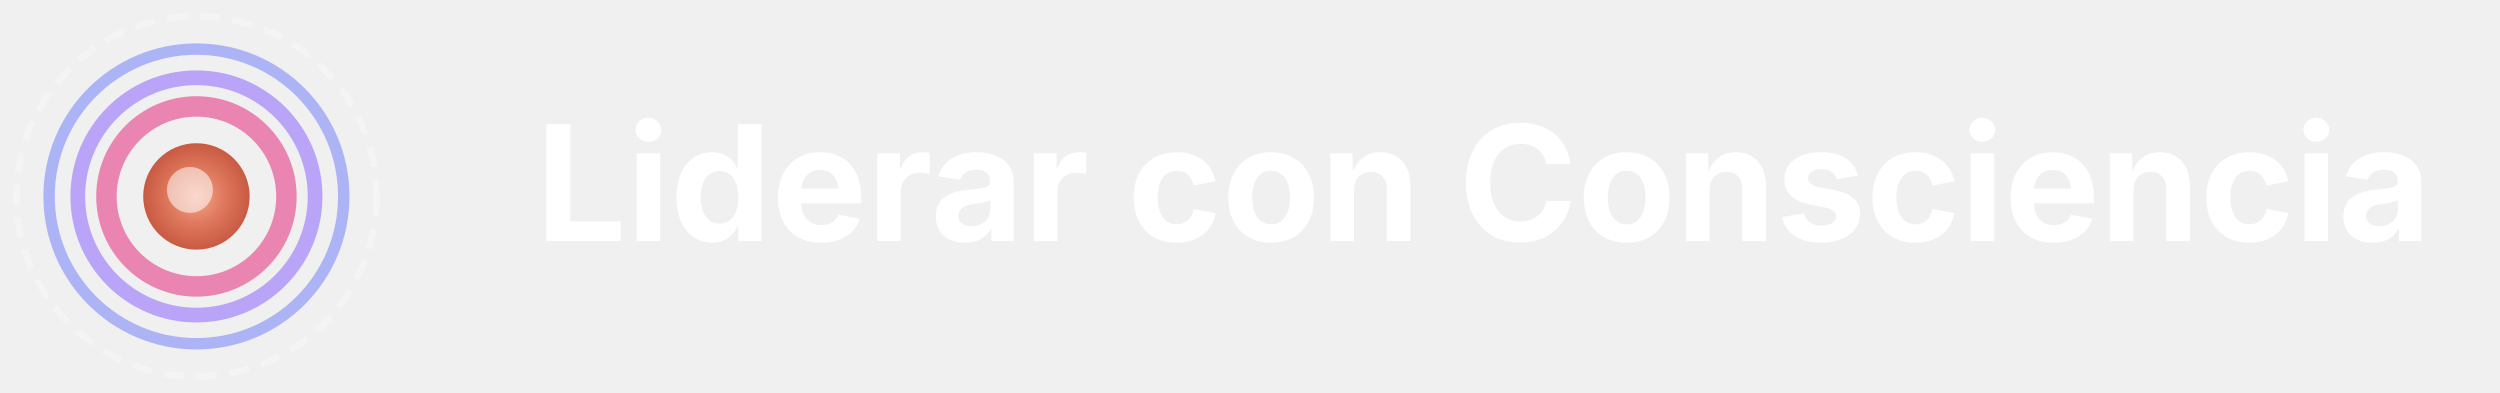
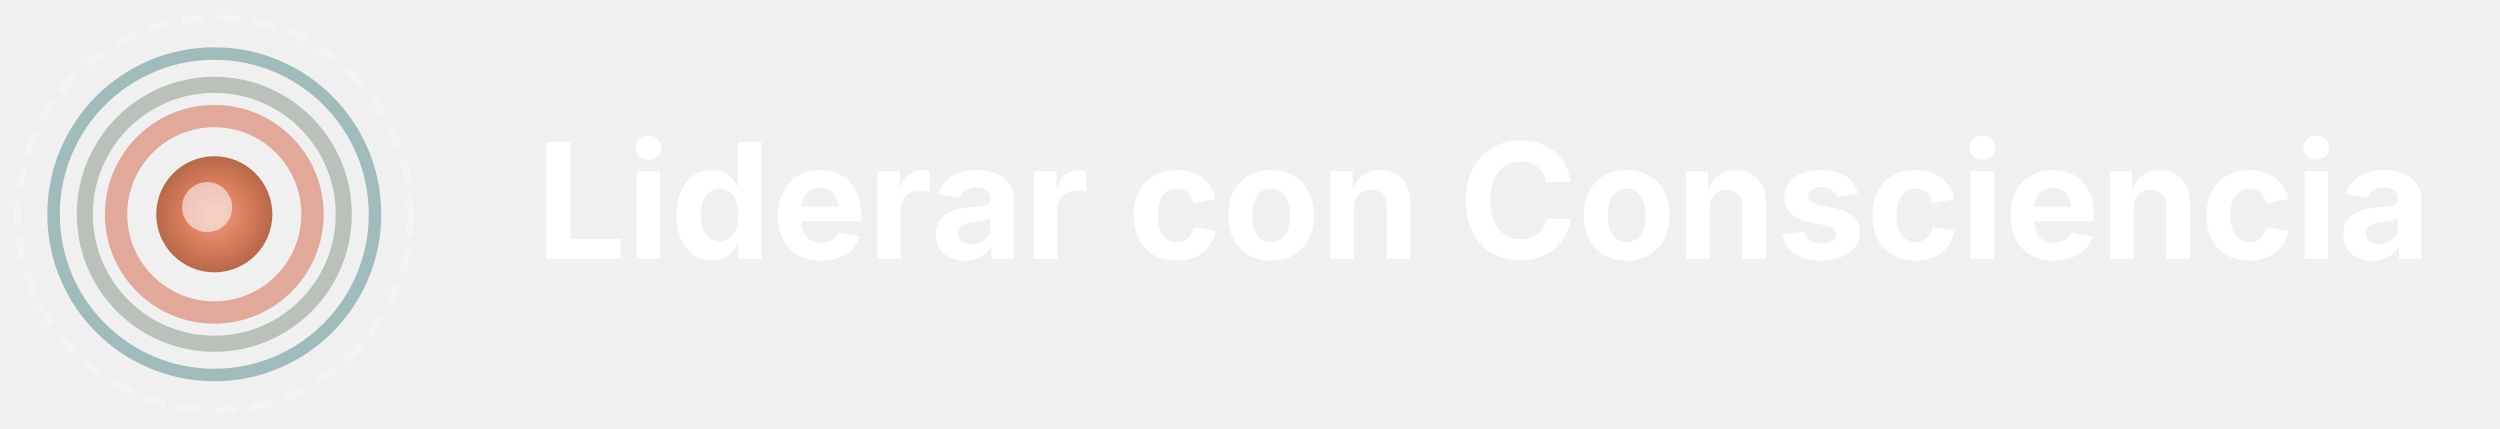
- <svg xmlns="http://www.w3.org/2000/svg" viewBox="0 0 280 44">
+ <svg xmlns="http://www.w3.org/2000/svg" viewBox="0 0 280 48" fill="none">
  <defs>
    <radialGradient id="seedRadiantDark" cx="50%" cy="50%" r="50%">
-       <stop offset="0%" stop-color="#F4A990" />
-       <stop offset="50%" stop-color="#E07A5F" />
-       <stop offset="100%" stop-color="#C85A42" />
+       <stop offset="0%" stop-color="#F0A080" />
+       <stop offset="50%" stop-color="#DC8060" />
+       <stop offset="100%" stop-color="#B86848" />
    </radialGradient>
  </defs>
  <g transform="translate(0, 0)">
-     <circle cx="22" cy="22" r="20.17" stroke="white" stroke-width="0.73" stroke-dasharray="2.29 1.38" opacity="0.25" fill="none" />
-     <circle cx="22" cy="22" r="16.5" stroke="#818CF8" stroke-width="1.28" opacity="0.6" fill="none" />
-     <circle cx="22" cy="22" r="13.29" stroke="#A78BFA" stroke-width="1.65" opacity="0.75" fill="none" />
-     <circle cx="22" cy="22" r="10.08" stroke="#E879A9" stroke-width="2.29" opacity="0.9" fill="none" />
-     <circle cx="22" cy="22" r="5.96" fill="url(#seedRadiantDark)" />
-     <circle cx="21.27" cy="21.27" r="2.57" fill="white" opacity="0.55" />
+     <circle cx="24" cy="24" r="22" stroke="white" stroke-width="0.8" stroke-dasharray="2.5 1.5" opacity="0.25" fill="none" />
+     <circle cx="24" cy="24" r="18" stroke="#6A9898" stroke-width="1.4" opacity="0.6" fill="none" />
+     <circle cx="24" cy="24" r="14.5" stroke="#A8B0A8" stroke-width="1.8" opacity="0.75" fill="none" />
+     <circle cx="24" cy="24" r="11" stroke="#E0A090" stroke-width="2.5" opacity="0.9" fill="none" />
+     <circle cx="24" cy="24" r="6.5" fill="url(#seedRadiantDark)" />
+     <circle cx="23.2" cy="23.2" r="2.8" fill="white" opacity="0.55" />
  </g>
-   <text x="60" y="27" font-family="Outfit, Montserrat, -apple-system, sans-serif" font-size="18" font-weight="700" fill="#FFFFFF">Liderar con Consciencia</text>
+   <text x="60" y="29" font-family="Outfit, Montserrat, -apple-system, sans-serif" font-size="18" font-weight="700" fill="#FFFFFF">Liderar con Consciencia</text>
</svg>
